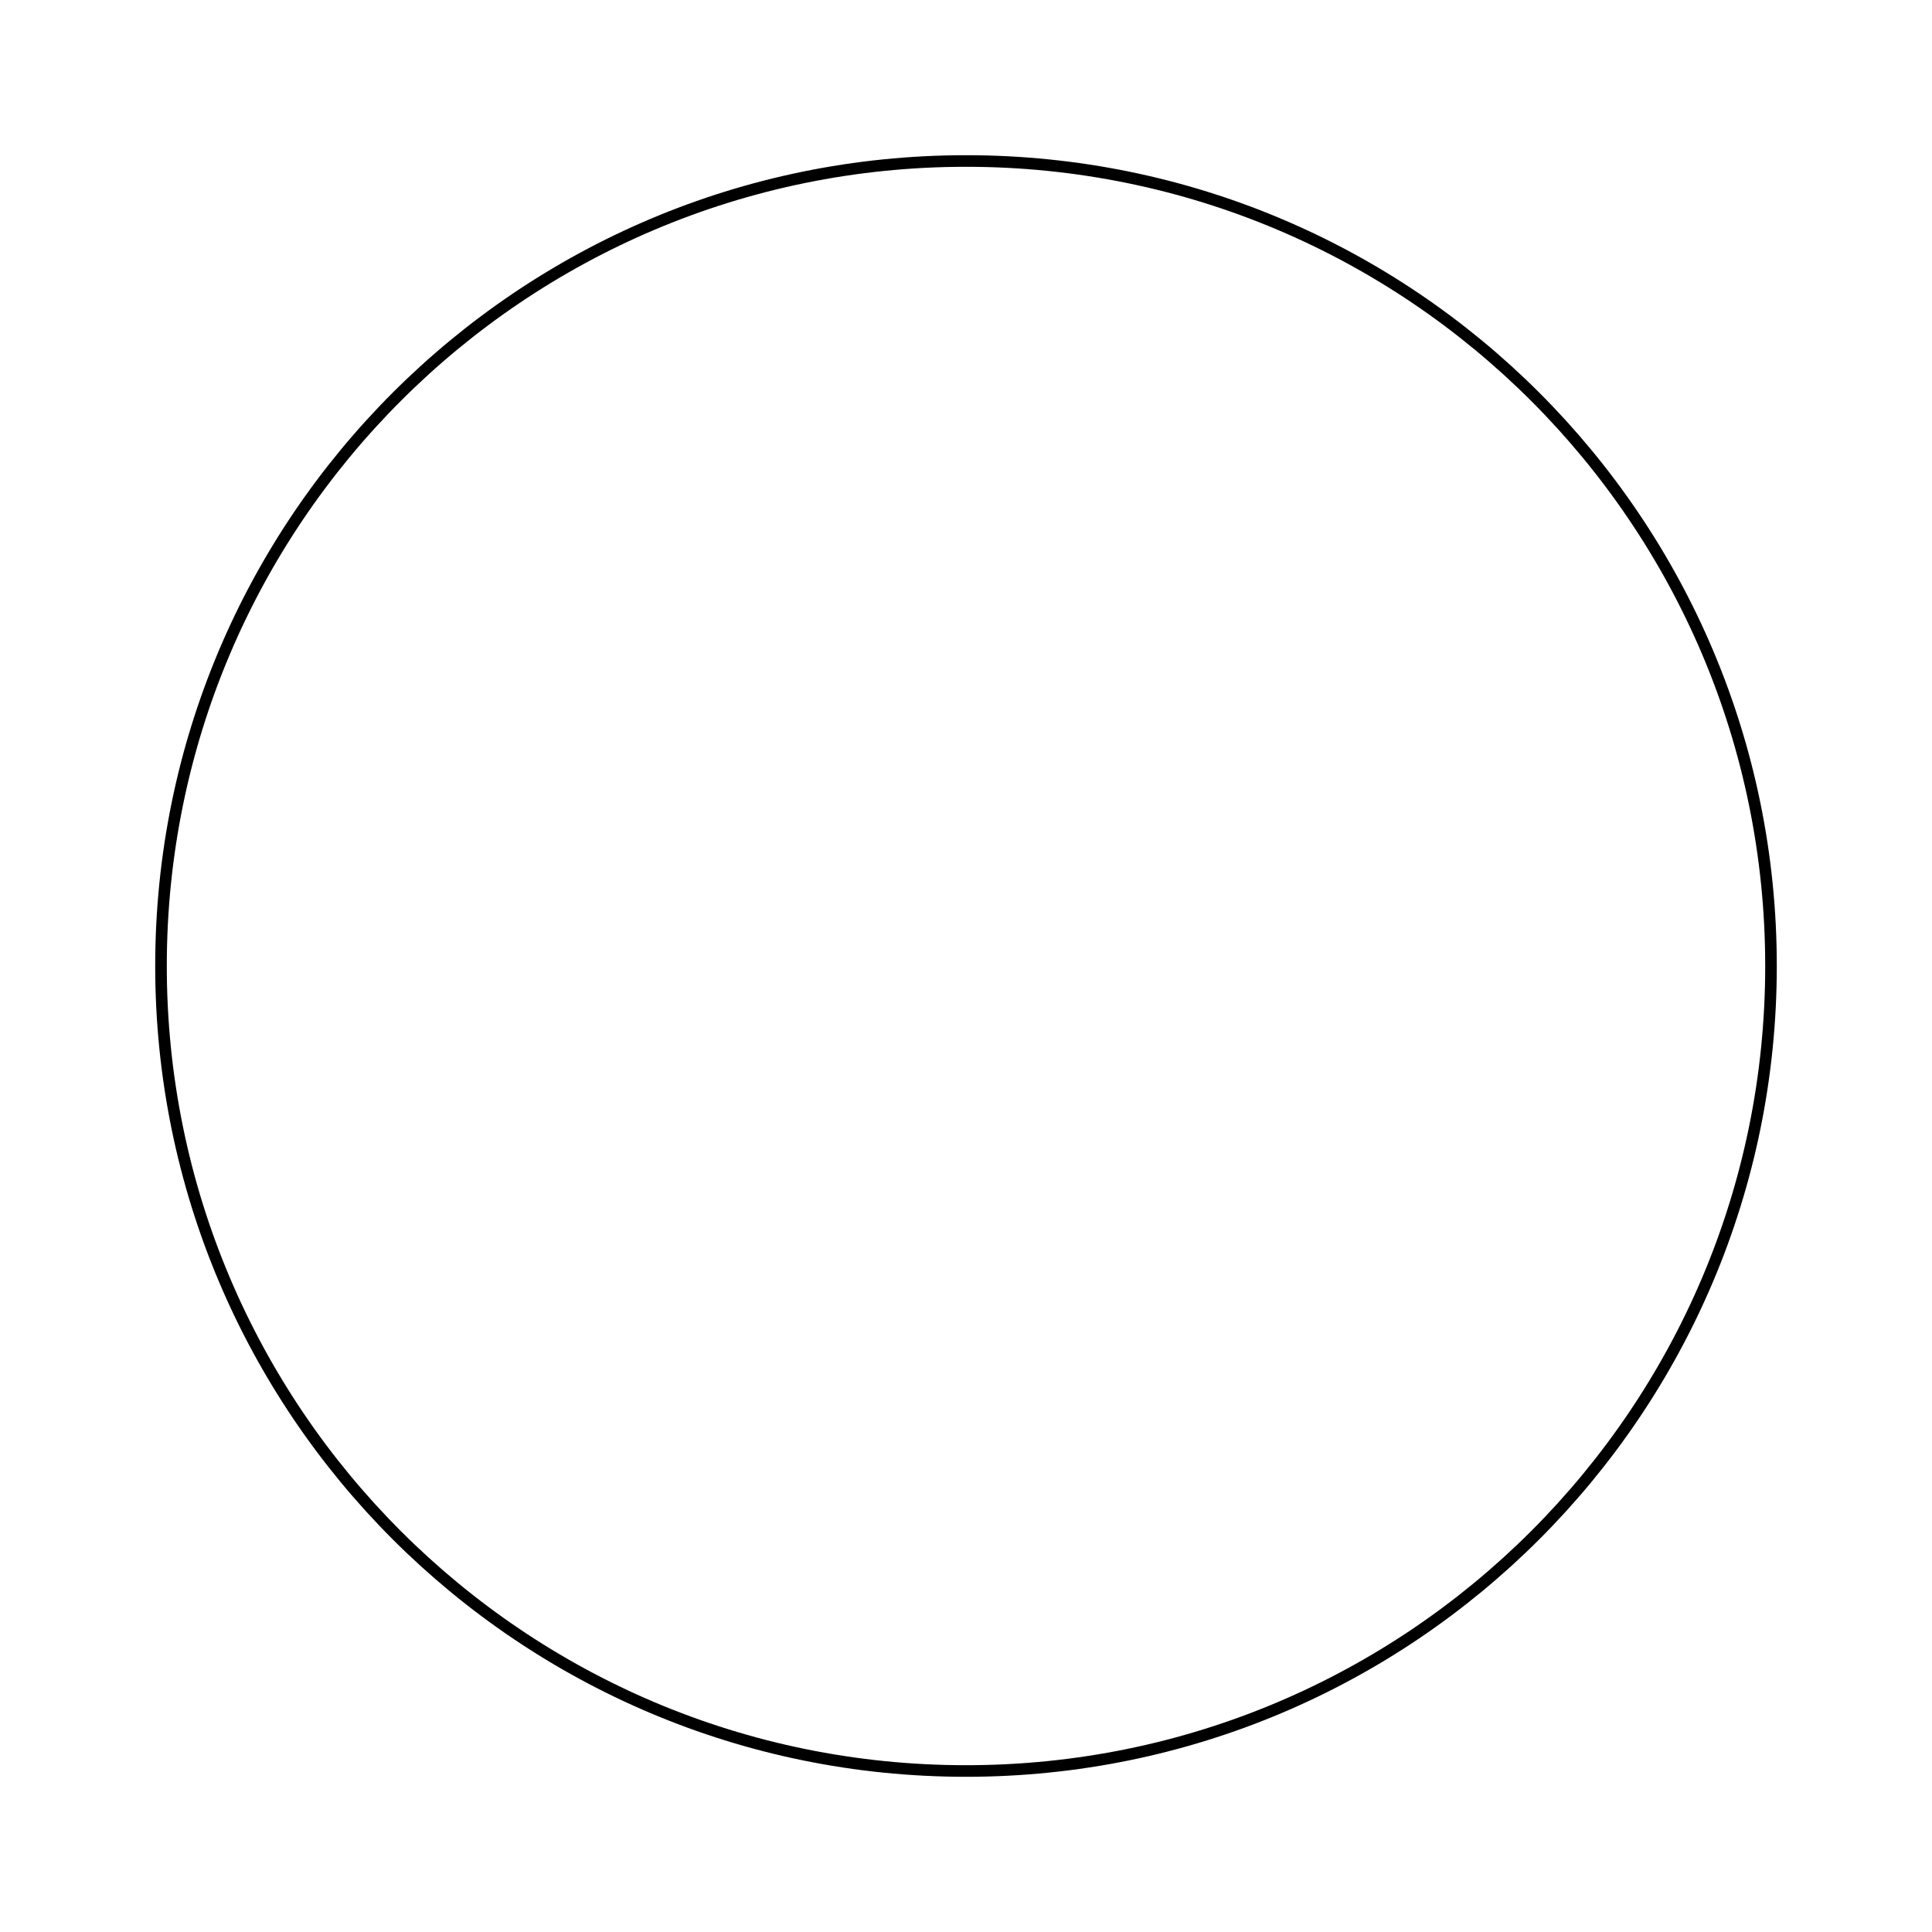
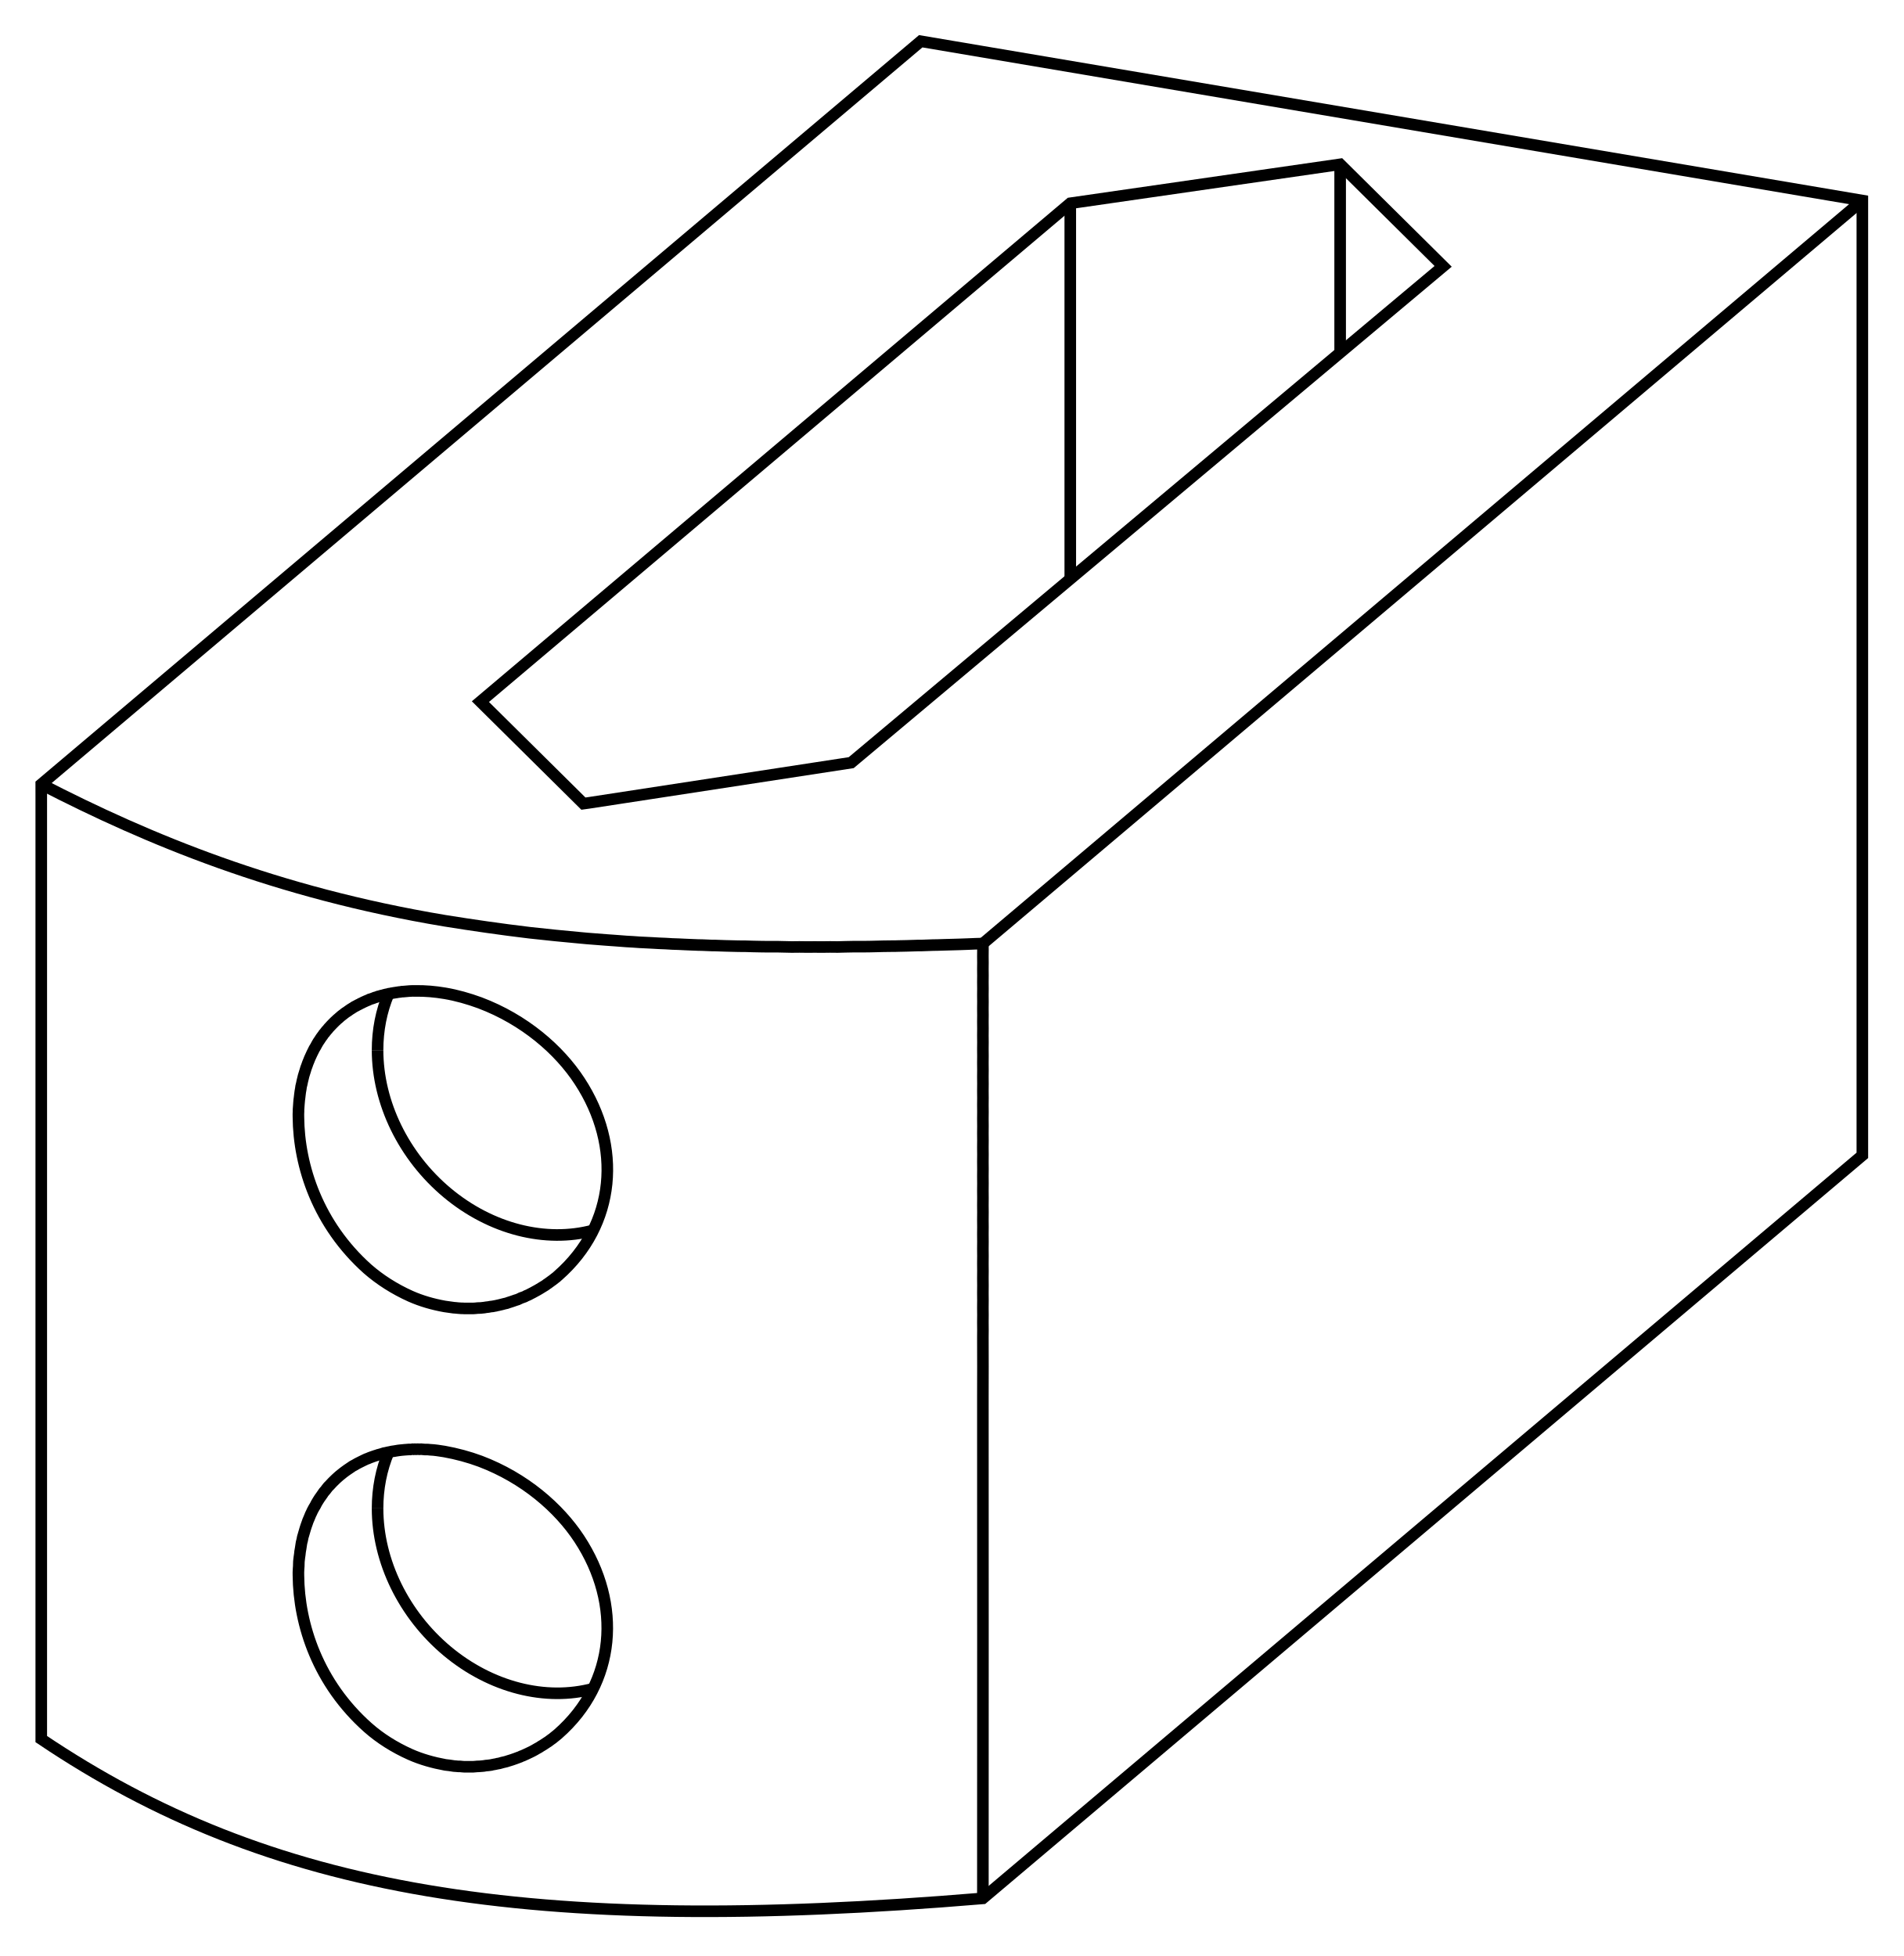
- <svg xmlns="http://www.w3.org/2000/svg" version="1.1" viewBox="-6 -6 12 12" fill="none" stroke="black" stroke-width="0.6%" vector-effect="non-scaling-stroke">
-   <path d="M -5 0 A 5 5 0 0 0 5 0 A 5 5 0 0 0 -5 0 Z" />
+ <svg xmlns="http://www.w3.org/2000/svg" version="1.1" viewBox="-22.251 -24.196 46.133 47.412" fill="none" stroke="black" stroke-width="0.6%" vector-effect="non-scaling-stroke">
+   <path d="M -21.251 -5.186 C -21.25 -5.08 -21.25 -4.98 -21.251 -4.879 C -21.25 -4.78 -21.25 -4.67 -21.251 -4.568 C -21.25 -4.46 -21.25 -4.36 -21.251 -4.252 C -21.25 -4.15 -21.25 -4.04 -21.251 -3.933 C -21.25 -3.83 -21.25 -3.72 -21.251 -3.611 C -21.25 -3.5 -21.25 -3.39 -21.251 -3.286 C -21.25 -3.18 -21.25 -3.07 -21.251 -2.957 C -21.25 -2.85 -21.25 -2.74 -21.251 -2.626 C -21.25 -2.51 -21.25 -2.4 -21.251 -2.292 C -21.25 -2.18 -21.25 -2.07 -21.251 -1.956 C -21.25 -1.84 -21.25 -1.73 -21.251 -1.617 C -21.25 -1.5 -21.25 -1.39 -21.251 -1.276 C -21.25 -1.16 -21.25 -1.05 -21.251 -0.934 C -21.25 -0.82 -21.25 -0.7 -21.251 -0.589 C -21.25 -0.47 -21.25 -0.36 -21.251 -0.243 C -21.25 -0.13 -21.25 -0.01 -21.251 0.104 C -21.25 0.22 -21.25 0.34 -21.251 0.453 C -21.25 0.57 -21.25 0.69 -21.251 0.803 C -21.25 0.92 -21.25 1.04 -21.251 1.155 C -21.25 1.27 -21.25 1.39 -21.251 1.507 C -21.25 1.62 -21.25 1.74 -21.251 1.861 C -21.25 1.98 -21.25 2.1 -21.251 2.215 C -21.25 2.33 -21.25 2.45 -21.251 2.57 C -21.25 2.69 -21.25 2.81 -21.251 2.926 C -21.25 3.04 -21.25 3.16 -21.251 3.282 C -21.25 3.4 -21.25 3.52 -21.251 3.639 C -21.25 3.76 -21.25 3.88 -21.251 3.997 C -21.25 4.12 -21.25 4.24 -21.251 4.355 C -21.25 4.83 -21.25 5.31 -21.251 5.793 C -21.25 9.66 -21.25 13.47 -21.251 17.958 C -15.72 21.68 -9.45 22.74 1.568 21.819 L 22.881 3.809 L 22.881 -19.335 L 0.062 -23.196 L -21.251 -5.186 Z" />
+   <path d="M 1.568 -1.325 C 1.45 -1.32 1.32 -1.32 1.199 -1.312 C 1.08 -1.31 0.95 -1.3 0.829 -1.3 C 0.71 -1.3 0.58 -1.29 0.459 -1.289 C 0.34 -1.29 0.21 -1.28 0.089 -1.278 C -0.03 -1.28 -0.16 -1.27 -0.281 -1.269 C -0.4 -1.27 -0.53 -1.26 -0.652 -1.262 C -0.78 -1.26 -0.9 -1.26 -1.023 -1.255 C -1.15 -1.25 -1.27 -1.25 -1.394 -1.25 C -1.52 -1.25 -1.64 -1.25 -1.765 -1.246 C -1.89 -1.24 -2.01 -1.24 -2.136 -1.243 C -2.26 -1.24 -2.38 -1.24 -2.507 -1.242 C -2.63 -1.24 -2.75 -1.24 -2.878 -1.243 C -3 -1.24 -3.13 -1.24 -3.249 -1.245 C -3.37 -1.25 -3.5 -1.25 -3.62 -1.248 C -3.74 -1.25 -3.87 -1.25 -3.991 -1.254 C -4.11 -1.26 -4.24 -1.26 -4.361 -1.261 C -4.47 -1.26 -4.58 -1.27 -4.682 -1.269 C -4.79 -1.27 -4.9 -1.28 -5.002 -1.278 C -5.11 -1.28 -5.22 -1.29 -5.322 -1.289 C -5.43 -1.29 -5.53 -1.3 -5.641 -1.302 C -5.75 -1.31 -5.85 -1.31 -5.96 -1.315 C -6.07 -1.32 -6.17 -1.33 -6.279 -1.331 C -6.38 -1.34 -6.49 -1.34 -6.597 -1.348 C -6.7 -1.35 -6.81 -1.36 -6.914 -1.367 C -7.02 -1.37 -7.12 -1.38 -7.23 -1.388 C -7.34 -1.4 -7.44 -1.4 -7.546 -1.411 C -7.76 -1.43 -7.96 -1.44 -8.173 -1.462 C -8.59 -1.5 -9 -1.54 -9.414 -1.587 C -10.11 -1.67 -10.8 -1.77 -11.472 -1.878 C -15.56 -2.56 -18.66 -3.85 -21.251 -5.186" />
+   <path d="M 1.568 -1.325 C 1.57 -1.22 1.57 -1.12 1.568 -1.018 C 1.57 -0.91 1.57 -0.81 1.568 -0.707 C 1.57 -0.6 1.57 -0.5 1.568 -0.391 C 1.57 -0.29 1.57 -0.18 1.568 -0.073 C 1.57 0.03 1.57 0.14 1.568 0.25 C 1.57 0.36 1.57 0.47 1.568 0.575 C 1.57 0.68 1.57 0.79 1.568 0.904 C 1.57 1.01 1.57 1.12 1.568 1.235 C 1.57 1.35 1.57 1.46 1.568 1.569 C 1.57 1.68 1.57 1.79 1.568 1.905 C 1.57 2.02 1.57 2.13 1.568 2.244 C 1.57 2.36 1.57 2.47 1.568 2.585 C 1.57 2.7 1.57 2.81 1.568 2.927 C 1.57 3.04 1.57 3.16 1.568 3.272 C 1.57 3.39 1.57 3.5 1.568 3.618 C 1.57 3.73 1.57 3.85 1.568 3.965 C 1.57 4.08 1.57 4.2 1.568 4.314 C 1.57 4.43 1.57 4.55 1.568 4.664 C 1.57 4.78 1.57 4.9 1.568 5.016 C 1.57 5.13 1.57 5.25 1.568 5.368 C 1.57 5.49 1.57 5.6 1.568 5.721 C 1.57 5.84 1.57 5.96 1.568 6.076 C 1.57 6.19 1.57 6.31 1.568 6.431 C 1.57 6.55 1.57 6.67 1.568 6.787 C 1.57 6.91 1.57 7.02 1.568 7.143 C 1.57 7.26 1.57 7.38 1.568 7.5 C 1.57 7.62 1.57 7.74 1.568 7.858 C 1.57 7.98 1.57 8.1 1.568 8.216 C 1.57 8.69 1.57 9.17 1.568 9.654 C 1.57 13.52 1.57 17.33 1.568 21.819" />
+   <path d="M -15.019 2.878 C -15.02 2.83 -15.02 2.79 -15.017 2.74 C -15.02 2.69 -15.01 2.65 -15.01 2.604 C -15.01 2.56 -15 2.51 -14.999 2.469 C -14.99 2.42 -14.99 2.38 -14.983 2.336 C -14.98 2.29 -14.97 2.25 -14.963 2.205 C -14.96 2.16 -14.95 2.12 -14.938 2.075 C -14.93 2.03 -14.92 1.99 -14.909 1.947 C -14.9 1.91 -14.89 1.86 -14.875 1.822 C -14.86 1.78 -14.85 1.74 -14.837 1.698 C -14.82 1.66 -14.81 1.62 -14.793 1.576 C -14.78 1.54 -14.76 1.5 -14.745 1.457 C -14.73 1.42 -14.71 1.38 -14.692 1.341 C -14.67 1.3 -14.65 1.26 -14.635 1.227 C -14.61 1.19 -14.59 1.15 -14.572 1.116 C -14.55 1.08 -14.53 1.04 -14.504 1.008 C -14.48 0.97 -14.46 0.94 -14.431 0.903 C -14.42 0.88 -14.4 0.86 -14.386 0.844 C -14.37 0.82 -14.35 0.8 -14.339 0.785 C -14.32 0.77 -14.31 0.75 -14.291 0.728 C -14.27 0.71 -14.26 0.69 -14.24 0.672 C -14.22 0.65 -14.21 0.64 -14.188 0.618 C -14.17 0.6 -14.15 0.58 -14.134 0.564 C -14.12 0.55 -14.1 0.53 -14.078 0.512 C -14.06 0.5 -14.04 0.48 -14.02 0.462 C -14 0.44 -13.98 0.43 -13.954 0.408 C -13.94 0.4 -13.92 0.38 -13.904 0.369 C -13.89 0.36 -13.87 0.34 -13.852 0.332 C -13.83 0.32 -13.82 0.31 -13.798 0.295 C -13.78 0.28 -13.76 0.27 -13.744 0.259 C -13.73 0.25 -13.71 0.24 -13.688 0.224 C -13.67 0.21 -13.65 0.2 -13.63 0.191 C -13.61 0.18 -13.59 0.17 -13.571 0.159 C -13.55 0.15 -13.53 0.14 -13.511 0.128 C -13.49 0.12 -13.47 0.11 -13.449 0.098 C -13.43 0.09 -13.41 0.08 -13.386 0.069 C -13.36 0.06 -13.34 0.05 -13.321 0.042 C -13.3 0.03 -13.28 0.02 -13.255 0.016 C -13.23 0.01 -13.21 0 -13.188 -0.008 C -13.17 -0.02 -13.14 -0.02 -13.119 -0.031 C -13.1 -0.04 -13.07 -0.05 -13.049 -0.052 C -13.02 -0.06 -13 -0.07 -12.977 -0.072 C -12.96 -0.08 -12.94 -0.08 -12.918 -0.087 C -12.9 -0.09 -12.88 -0.1 -12.859 -0.101 C -12.84 -0.11 -12.82 -0.11 -12.798 -0.113 C -12.78 -0.12 -12.76 -0.12 -12.737 -0.125 C -12.72 -0.13 -12.7 -0.13 -12.675 -0.135 C -12.65 -0.14 -12.63 -0.14 -12.612 -0.145 C -12.59 -0.15 -12.57 -0.15 -12.548 -0.153 C -12.53 -0.16 -12.51 -0.16 -12.484 -0.16 C -12.38 -0.17 -12.28 -0.18 -12.173 -0.177 C -11.95 -0.18 -11.71 -0.16 -11.468 -0.119 C -11.18 -0.07 -10.9 0.01 -10.621 0.112 C -9.54 0.52 -8.7 1.25 -8.205 2.009 C -7.17 3.59 -7.32 5.49 -8.727 6.725 C -8.75 6.75 -8.78 6.77 -8.812 6.795 C -8.84 6.82 -8.87 6.84 -8.901 6.862 C -8.93 6.88 -8.96 6.91 -8.992 6.927 C -9.02 6.95 -9.05 6.97 -9.086 6.99 C -9.12 7.01 -9.15 7.03 -9.184 7.05 C -9.22 7.07 -9.25 7.09 -9.285 7.107 C -9.32 7.13 -9.35 7.14 -9.389 7.162 C -9.42 7.18 -9.46 7.2 -9.495 7.213 C -9.52 7.23 -9.55 7.24 -9.579 7.25 C -9.61 7.26 -9.64 7.27 -9.664 7.285 C -9.69 7.3 -9.72 7.31 -9.751 7.318 C -9.78 7.33 -9.81 7.34 -9.84 7.349 C -9.87 7.36 -9.9 7.37 -9.93 7.378 C -9.96 7.39 -9.99 7.4 -10.022 7.404 C -10.05 7.41 -10.08 7.42 -10.115 7.428 C -10.15 7.44 -10.18 7.44 -10.21 7.449 C -10.24 7.46 -10.28 7.46 -10.312 7.469 C -10.35 7.47 -10.38 7.48 -10.415 7.485 C -10.45 7.49 -10.48 7.49 -10.52 7.499 C -10.55 7.5 -10.59 7.51 -10.626 7.509 C -10.66 7.51 -10.7 7.51 -10.73 7.516 C -10.76 7.52 -10.8 7.52 -10.835 7.52 C -10.87 7.52 -10.91 7.52 -10.941 7.52 C -10.98 7.52 -11.01 7.52 -11.047 7.517 C -11.08 7.52 -11.12 7.51 -11.154 7.511 C -11.19 7.51 -11.23 7.5 -11.261 7.501 C -11.33 7.49 -11.4 7.48 -11.475 7.471 C -11.76 7.42 -12.04 7.34 -12.302 7.224 C -12.69 7.05 -13.05 6.82 -13.347 6.559 C -14.54 5.49 -15.01 4.08 -15.019 2.878 Z" />
+   <path d="M -15.019 13.987 C -15.02 13.94 -15.02 13.89 -15.016 13.84 C -15.01 13.79 -15.01 13.74 -15.009 13.695 C -15.01 13.65 -15 13.6 -14.996 13.552 C -14.99 13.5 -14.98 13.46 -14.978 13.41 C -14.97 13.36 -14.96 13.32 -14.955 13.27 C -14.95 13.22 -14.94 13.18 -14.927 13.132 C -14.92 13.09 -14.91 13.04 -14.894 12.997 C -14.88 12.95 -14.87 12.91 -14.855 12.864 C -14.84 12.82 -14.83 12.78 -14.811 12.733 C -14.8 12.69 -14.78 12.65 -14.761 12.605 C -14.74 12.56 -14.73 12.52 -14.707 12.48 C -14.69 12.44 -14.67 12.4 -14.646 12.358 C -14.62 12.32 -14.6 12.28 -14.58 12.239 C -14.56 12.2 -14.53 12.16 -14.508 12.123 C -14.48 12.09 -14.46 12.05 -14.43 12.011 C -14.42 11.99 -14.4 11.97 -14.389 11.956 C -14.37 11.94 -14.36 11.92 -14.346 11.903 C -14.32 11.87 -14.3 11.84 -14.271 11.815 C -14.25 11.79 -14.22 11.76 -14.192 11.731 C -14.16 11.7 -14.14 11.68 -14.108 11.649 C -14.08 11.62 -14.05 11.6 -14.02 11.571 C -13.99 11.55 -13.96 11.52 -13.932 11.5 C -13.9 11.48 -13.87 11.45 -13.841 11.433 C -13.81 11.41 -13.78 11.39 -13.749 11.371 C -13.72 11.35 -13.69 11.33 -13.653 11.313 C -13.62 11.29 -13.59 11.28 -13.553 11.258 C -13.52 11.24 -13.48 11.22 -13.448 11.206 C -13.41 11.19 -13.38 11.17 -13.34 11.159 C -13.3 11.14 -13.27 11.13 -13.228 11.115 C -13.21 11.11 -13.19 11.1 -13.17 11.095 C -13.15 11.09 -13.13 11.08 -13.111 11.076 C -13.09 11.07 -13.07 11.06 -13.051 11.058 C -13.03 11.05 -13.01 11.05 -12.991 11.041 C -12.96 11.03 -12.93 11.02 -12.896 11.017 C -12.86 11.01 -12.83 11 -12.798 10.996 C -12.77 10.99 -12.73 10.98 -12.699 10.978 C -12.67 10.97 -12.63 10.97 -12.597 10.962 C -12.56 10.96 -12.53 10.95 -12.493 10.95 C -12.46 10.95 -12.42 10.94 -12.387 10.941 C -12.37 10.94 -12.35 10.94 -12.334 10.938 C -12.32 10.94 -12.3 10.94 -12.28 10.935 C -12.26 10.93 -12.24 10.93 -12.225 10.933 C -12.21 10.93 -12.19 10.93 -12.17 10.933 C -12.14 10.93 -12.11 10.93 -12.086 10.933 C -12.06 10.93 -12.03 10.93 -12.002 10.935 C -11.97 10.94 -11.94 10.94 -11.916 10.939 C -11.89 10.94 -11.86 10.94 -11.83 10.945 C -11.71 10.95 -11.6 10.97 -11.48 10.988 C -11.19 11.04 -10.89 11.12 -10.611 11.224 C -9.54 11.63 -8.71 12.35 -8.214 13.103 C -7.17 14.69 -7.32 16.6 -8.727 17.834 C -8.76 17.86 -8.78 17.88 -8.813 17.904 C -8.84 17.93 -8.87 17.95 -8.902 17.972 C -8.93 17.99 -8.96 18.02 -8.995 18.038 C -9.03 18.06 -9.06 18.08 -9.09 18.101 C -9.12 18.12 -9.16 18.14 -9.189 18.162 C -9.22 18.18 -9.26 18.2 -9.291 18.22 C -9.33 18.24 -9.36 18.26 -9.396 18.275 C -9.43 18.29 -9.47 18.31 -9.504 18.326 C -9.53 18.34 -9.56 18.35 -9.587 18.363 C -9.62 18.37 -9.64 18.39 -9.672 18.398 C -9.7 18.41 -9.73 18.42 -9.759 18.43 C -9.79 18.44 -9.82 18.45 -9.848 18.461 C -9.88 18.47 -9.91 18.48 -9.938 18.489 C -9.97 18.5 -10 18.51 -10.03 18.515 C -10.06 18.52 -10.09 18.53 -10.123 18.539 C -10.15 18.55 -10.19 18.55 -10.218 18.56 C -10.25 18.57 -10.29 18.57 -10.32 18.579 C -10.35 18.59 -10.39 18.59 -10.423 18.596 C -10.46 18.6 -10.49 18.6 -10.528 18.609 C -10.56 18.61 -10.6 18.62 -10.634 18.619 C -10.67 18.62 -10.7 18.62 -10.735 18.625 C -10.77 18.63 -10.8 18.63 -10.838 18.629 C -10.87 18.63 -10.91 18.63 -10.941 18.629 C -10.98 18.63 -11.01 18.63 -11.044 18.626 C -11.08 18.62 -11.11 18.62 -11.148 18.62 C -11.18 18.62 -11.22 18.61 -11.253 18.611 C -11.32 18.6 -11.39 18.59 -11.461 18.583 C -11.75 18.53 -12.04 18.45 -12.31 18.33 C -12.69 18.16 -13.04 17.94 -13.334 17.68 C -14.54 16.61 -15.01 15.19 -15.019 13.987 Z" />
+   <path d="M 1.568 -1.325 L 22.881 -19.335" />
+   <path d="M -1.623 -5.71 L -7.982 -4.735 L -8.113 -4.717 L -10.609 -7.189 L 3.686 -19.269 L 10.226 -20.213 L 12.722 -17.74 L -1.623 -5.71 Z" />
+   <path d="M 10.226 -15.647 L 10.226 -20.213" />
+   <path d="M 3.686 -10.162 L 3.686 -19.269" />
+   <path d="M -13.101 1.258 A 4.1 3.465 49.801 0 0 -7.872 5.626" />
+   <path d="M -12.834 -0.106 A 4.1 3.465 49.801 0 0 -13.101 1.258" />
+   <path d="M -13.101 12.367 A 4.1 3.465 49.801 0 0 -7.872 16.735" />
+   <path d="M -12.834 11.003 A 4.1 3.465 49.801 0 0 -13.101 12.367" />
</svg>
